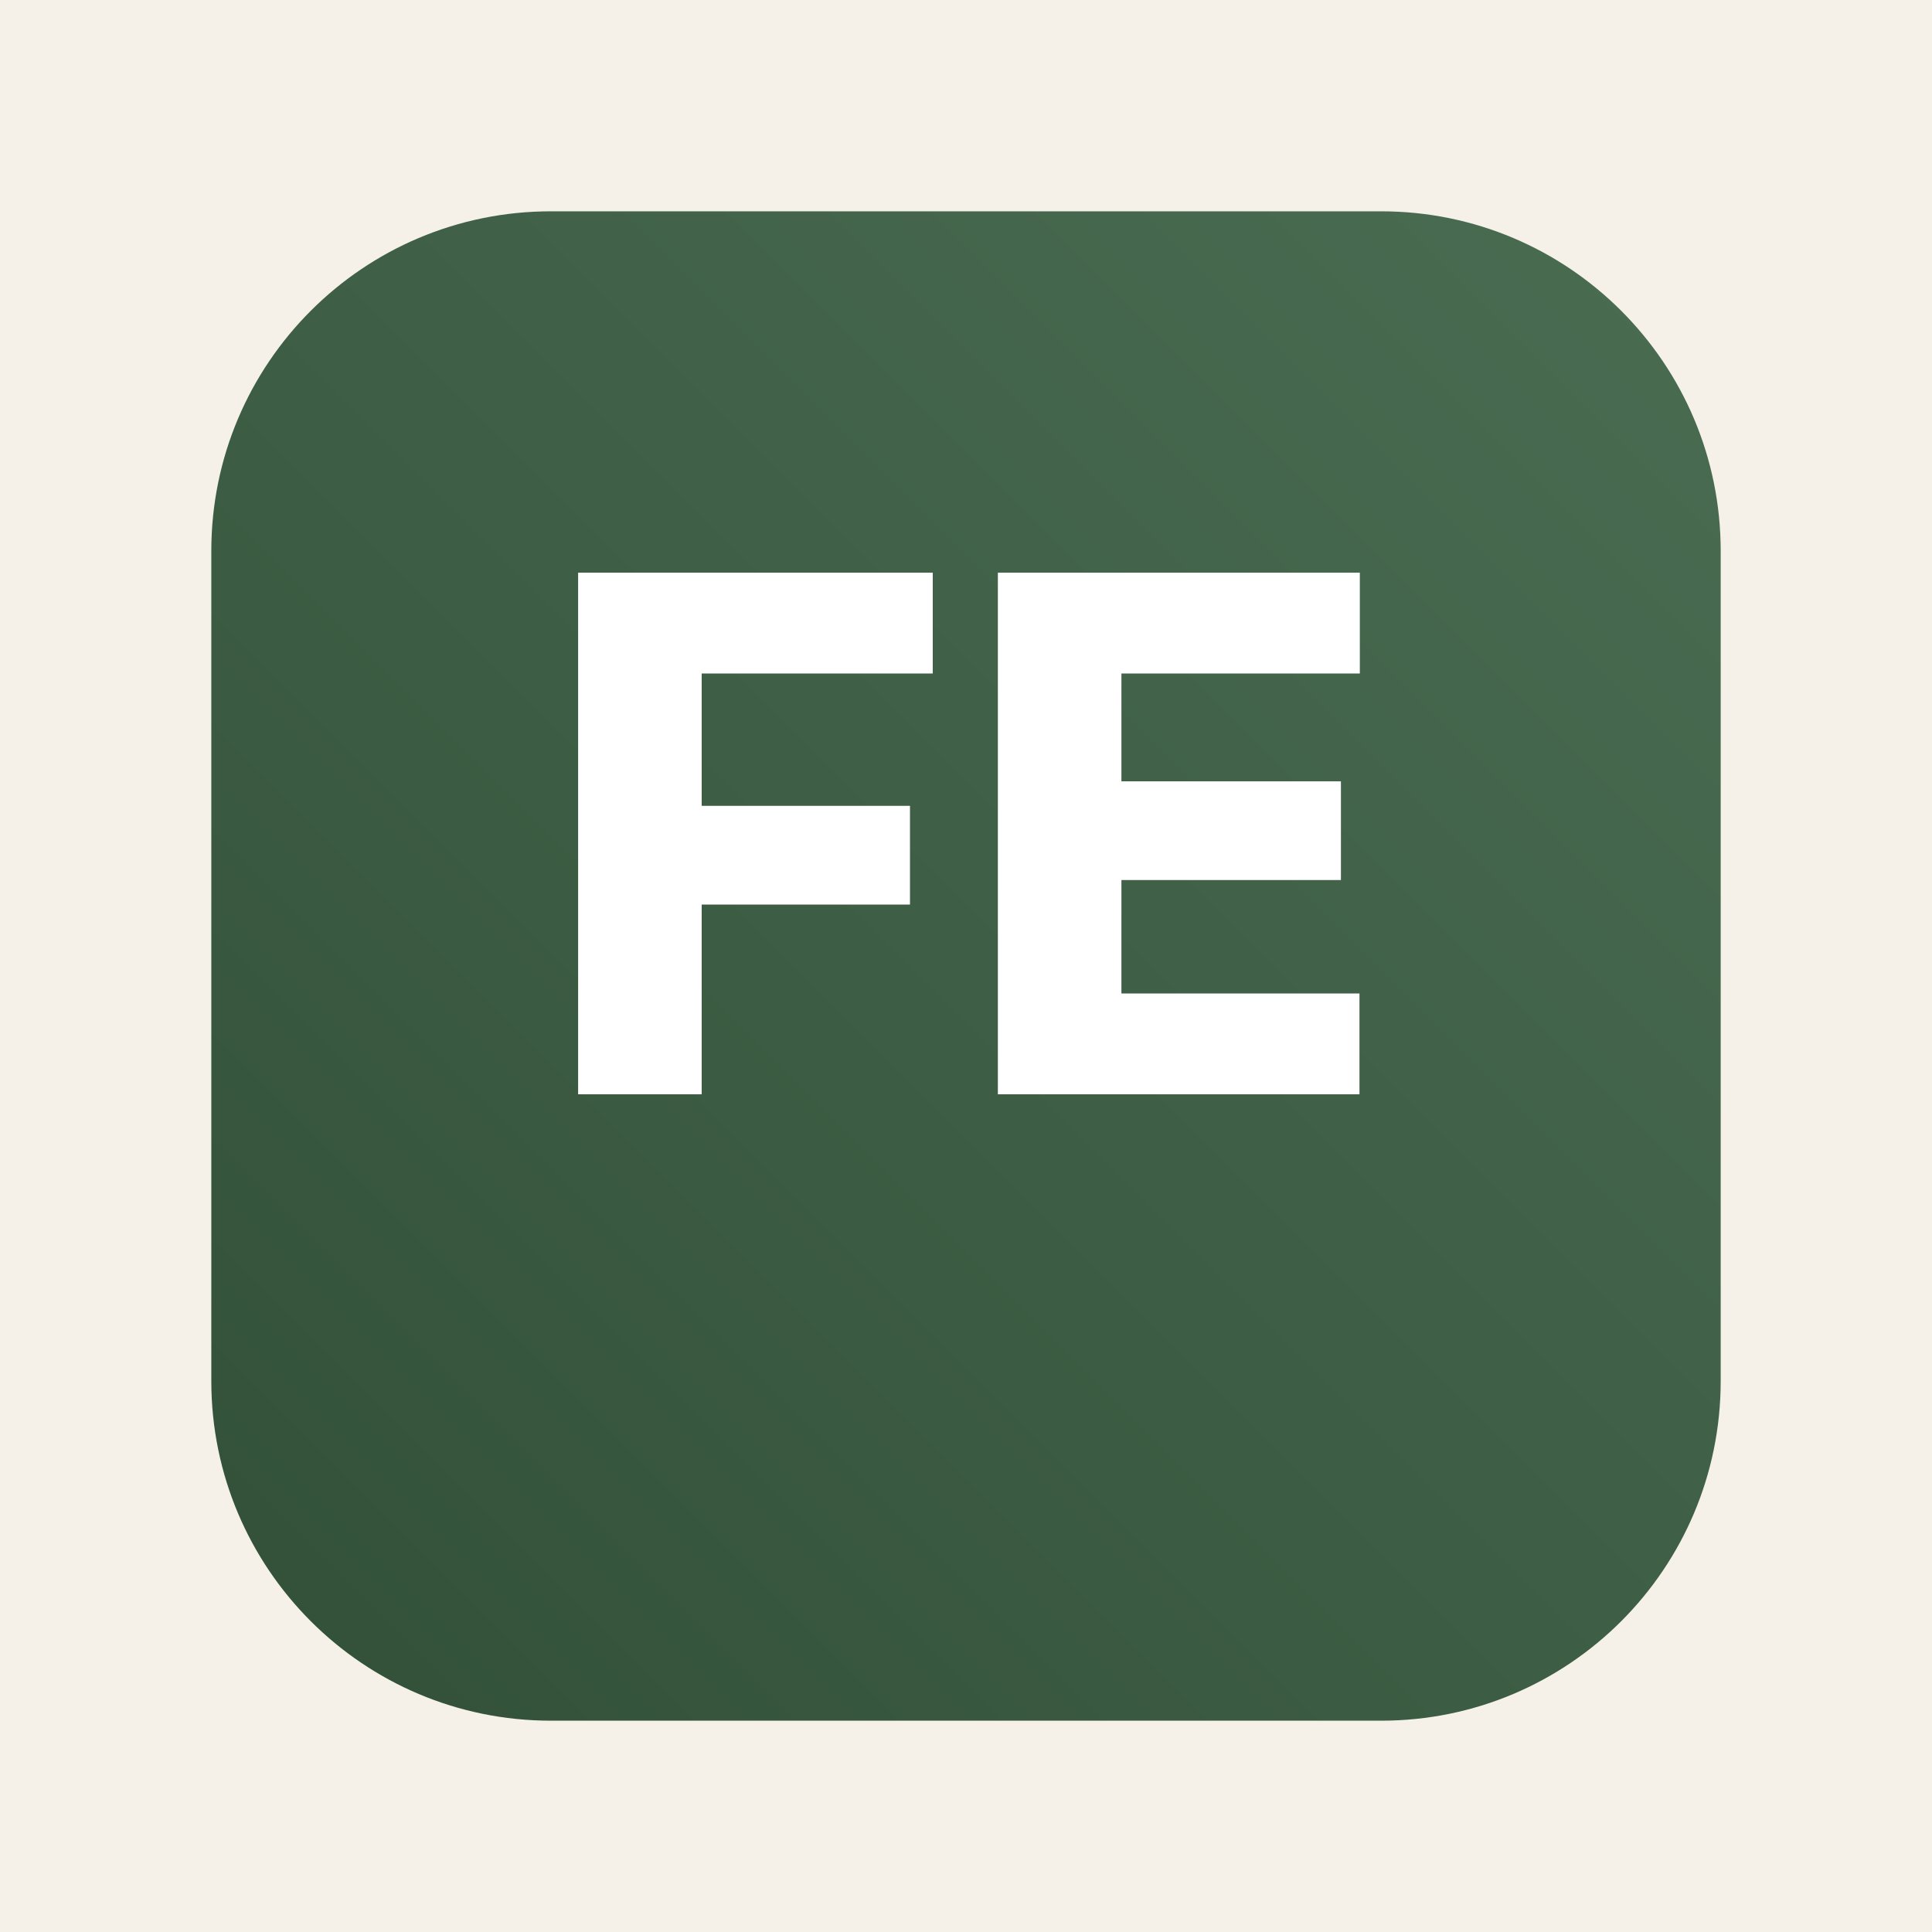
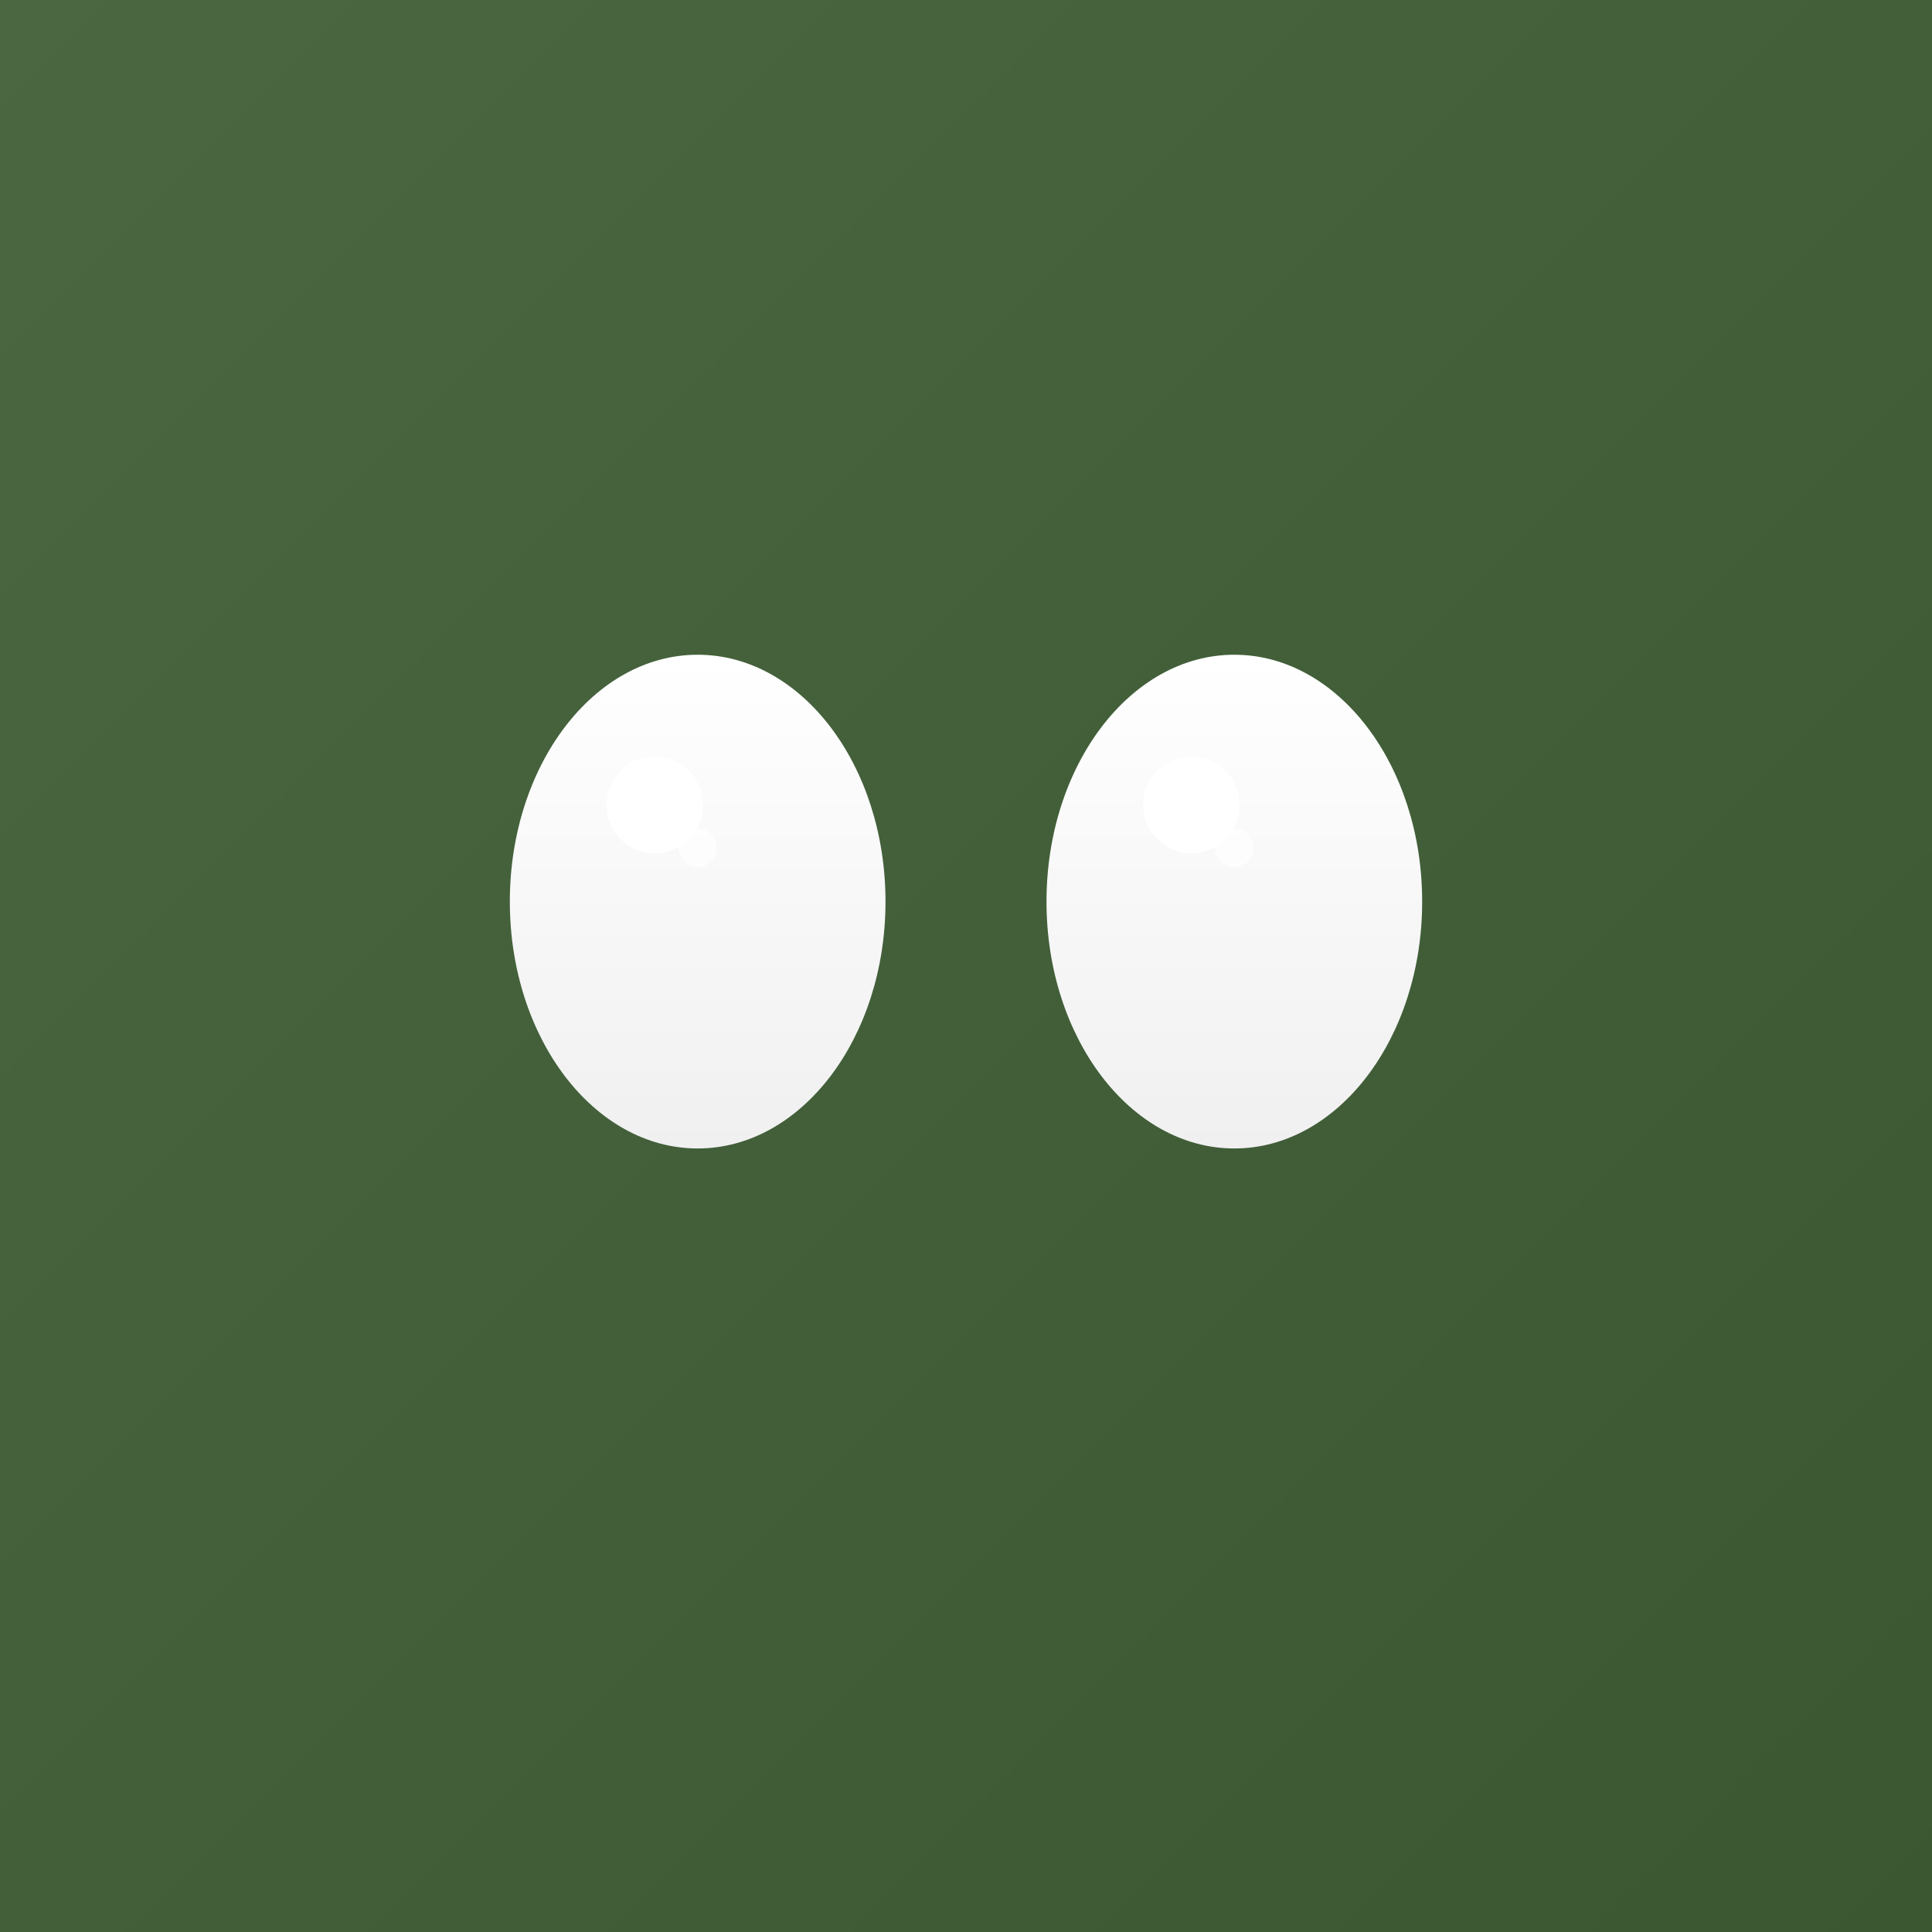
- <svg xmlns="http://www.w3.org/2000/svg" viewBox="0 0 1024 1024">
+ <svg xmlns="http://www.w3.org/2000/svg" viewBox="0 0 180 180">
  <defs>
-     <linearGradient id="iosGradient" x1="0%" y1="100%" x2="100%" y2="0%">
-       <stop offset="0%" stop-color="#325038" />
-       <stop offset="100%" stop-color="#4a6d52" />
+     <linearGradient id="orbGradient" x1="0%" y1="0%" x2="100%" y2="100%">
+       <stop offset="0%" stop-color="#4a6741" />
+       <stop offset="100%" stop-color="#3a5731" />
+     </linearGradient>
+     <linearGradient id="eyeFill" x1="0%" y1="0%" x2="0%" y2="100%">
+       <stop offset="0%" stop-color="#ffffff" />
+       <stop offset="100%" stop-color="#f0f0f0" />
    </linearGradient>
  </defs>
-   <rect width="1024" height="1024" fill="#F5F1E8" />
-   <rect x="112" y="112" width="800" height="800" rx="180" fill="url(#iosGradient)" />
-   <text x="512" y="580" font-family="'Plus Jakarta Sans', -apple-system, BlinkMacSystemFont, sans-serif" font-size="380" font-weight="800" fill="white" text-anchor="middle">FE</text>
+   <rect width="180" height="180" fill="url(#orbGradient)" />
+   <ellipse cx="65" cy="84" rx="17.5" ry="23" fill="url(#eyeFill)" />
+   <circle cx="61" cy="75" r="4.5" fill="white" />
+   <circle cx="65" cy="79" r="1.8" fill="white" opacity="0.7" />
+   <ellipse cx="115" cy="84" rx="17.5" ry="23" fill="url(#eyeFill)" />
+   <circle cx="111" cy="75" r="4.5" fill="white" />
+   <circle cx="115" cy="79" r="1.8" fill="white" opacity="0.7" />
</svg>
